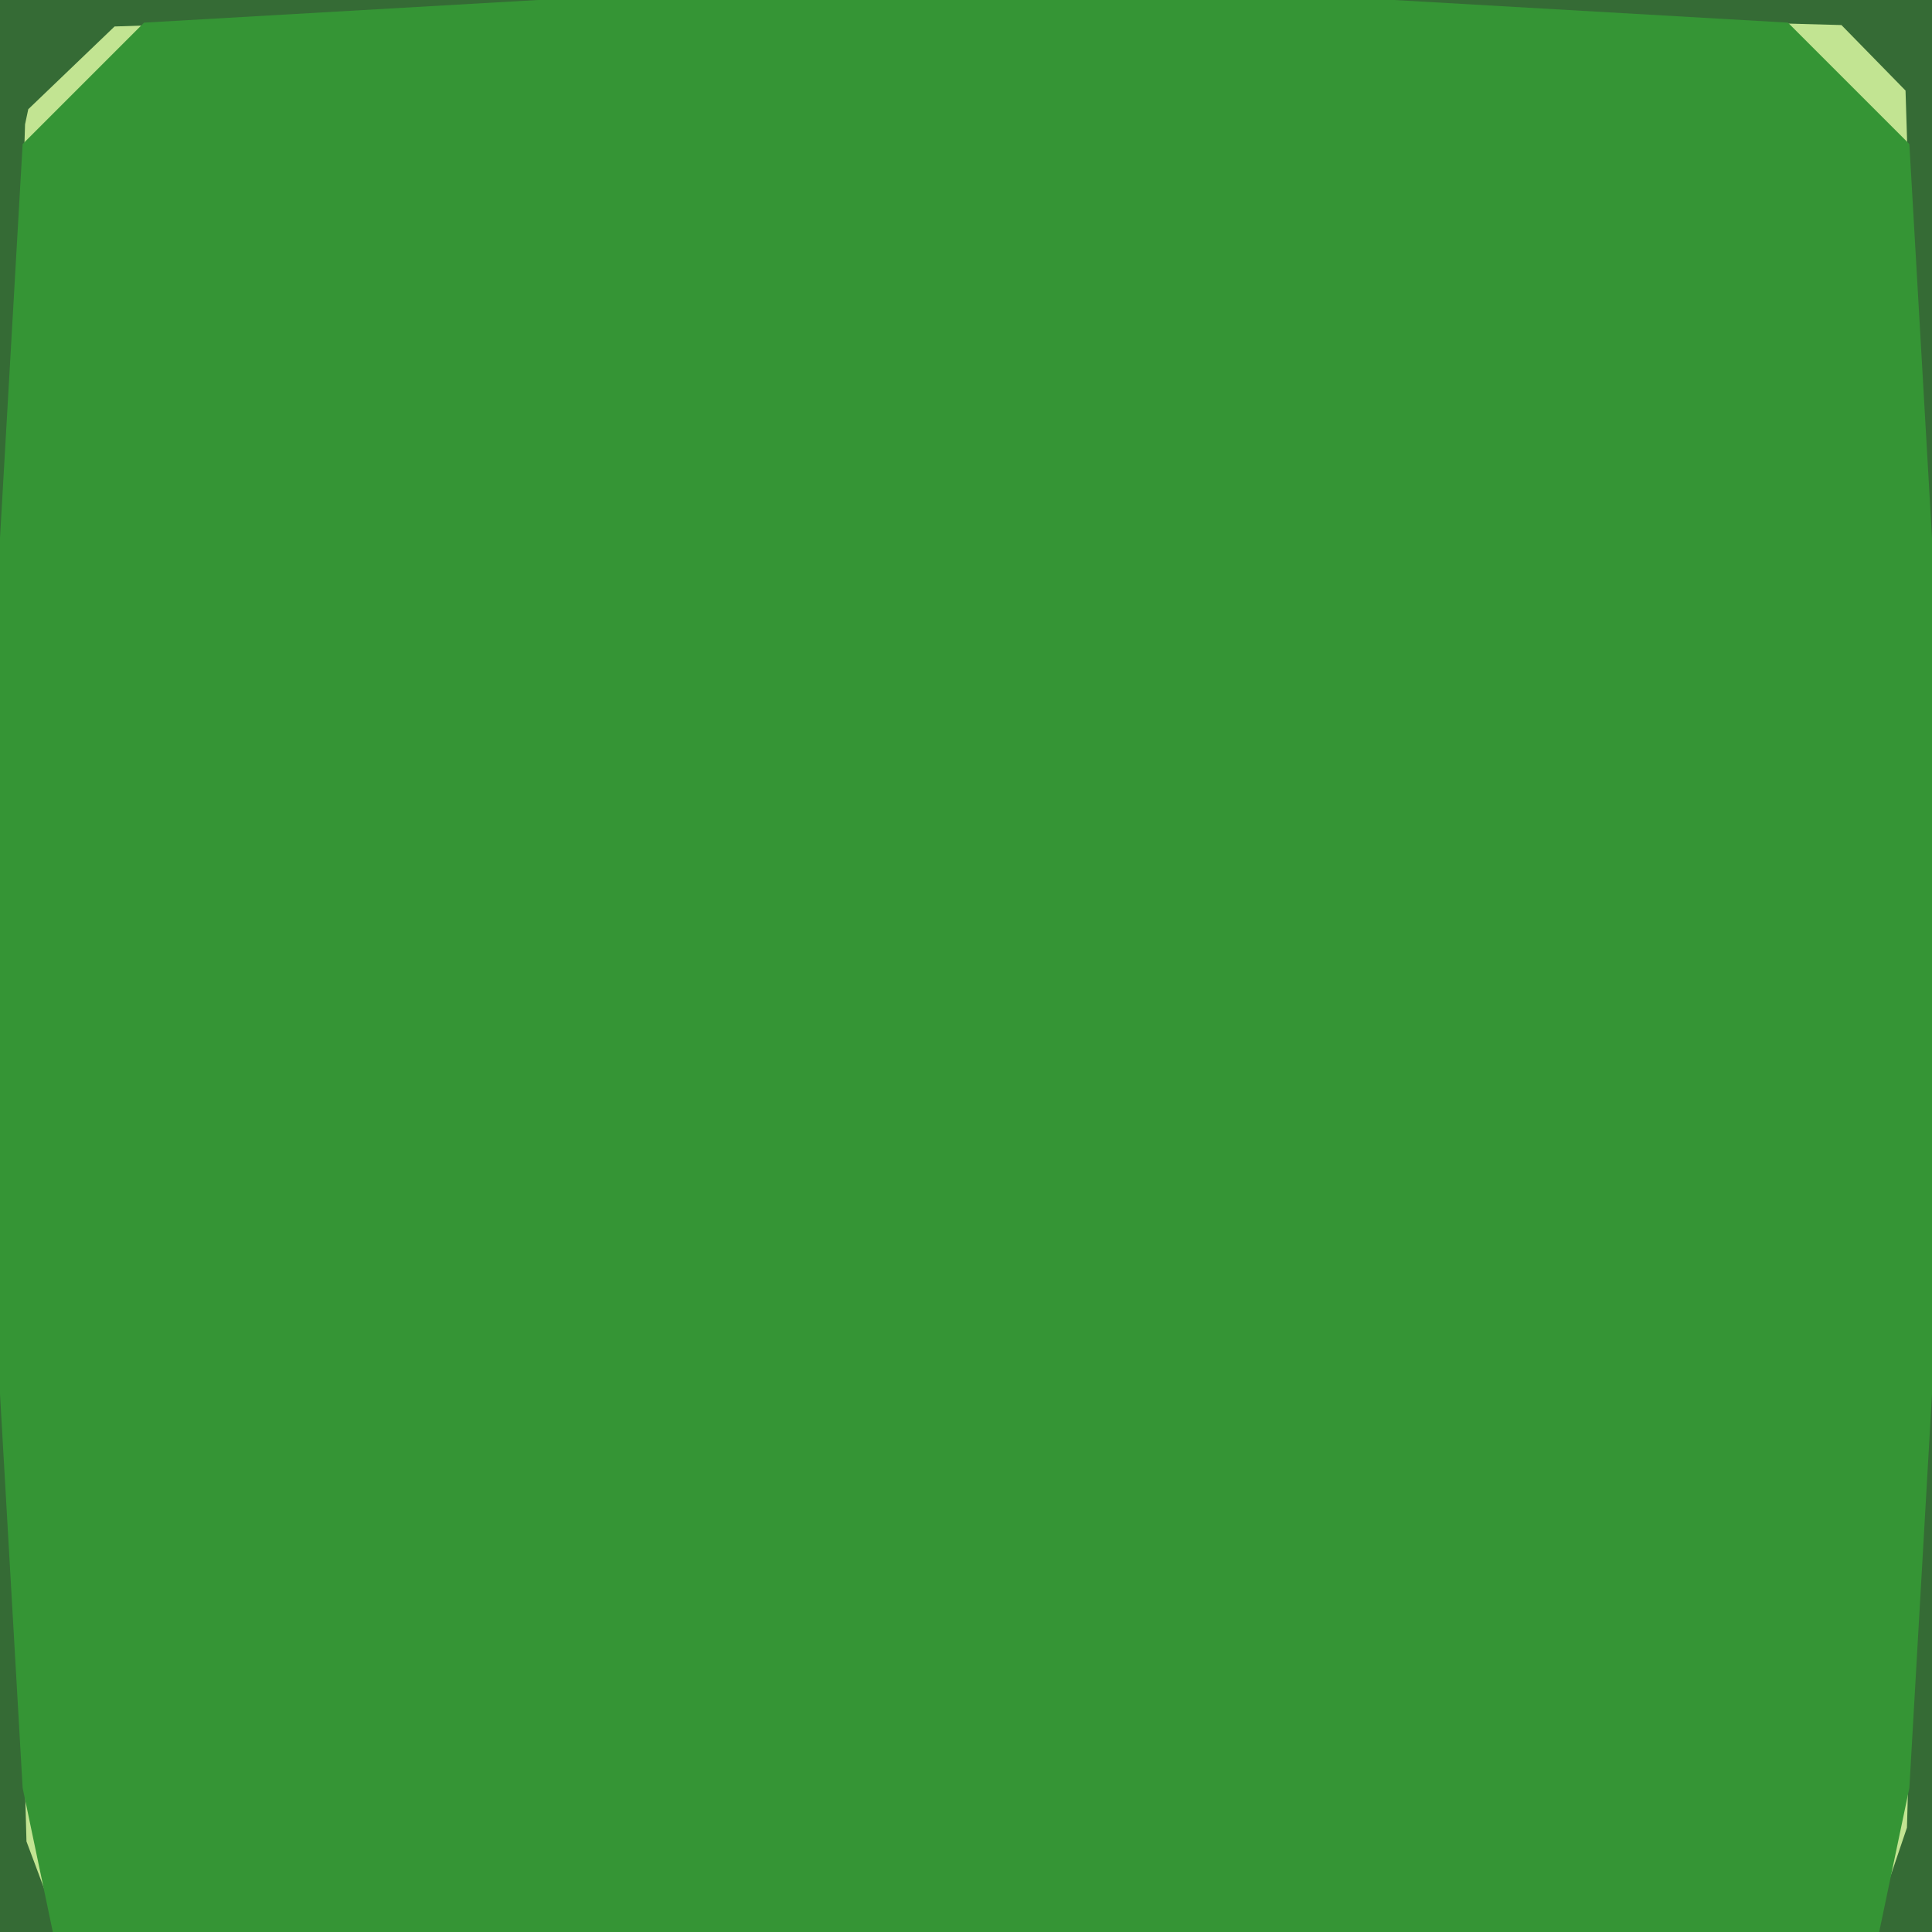
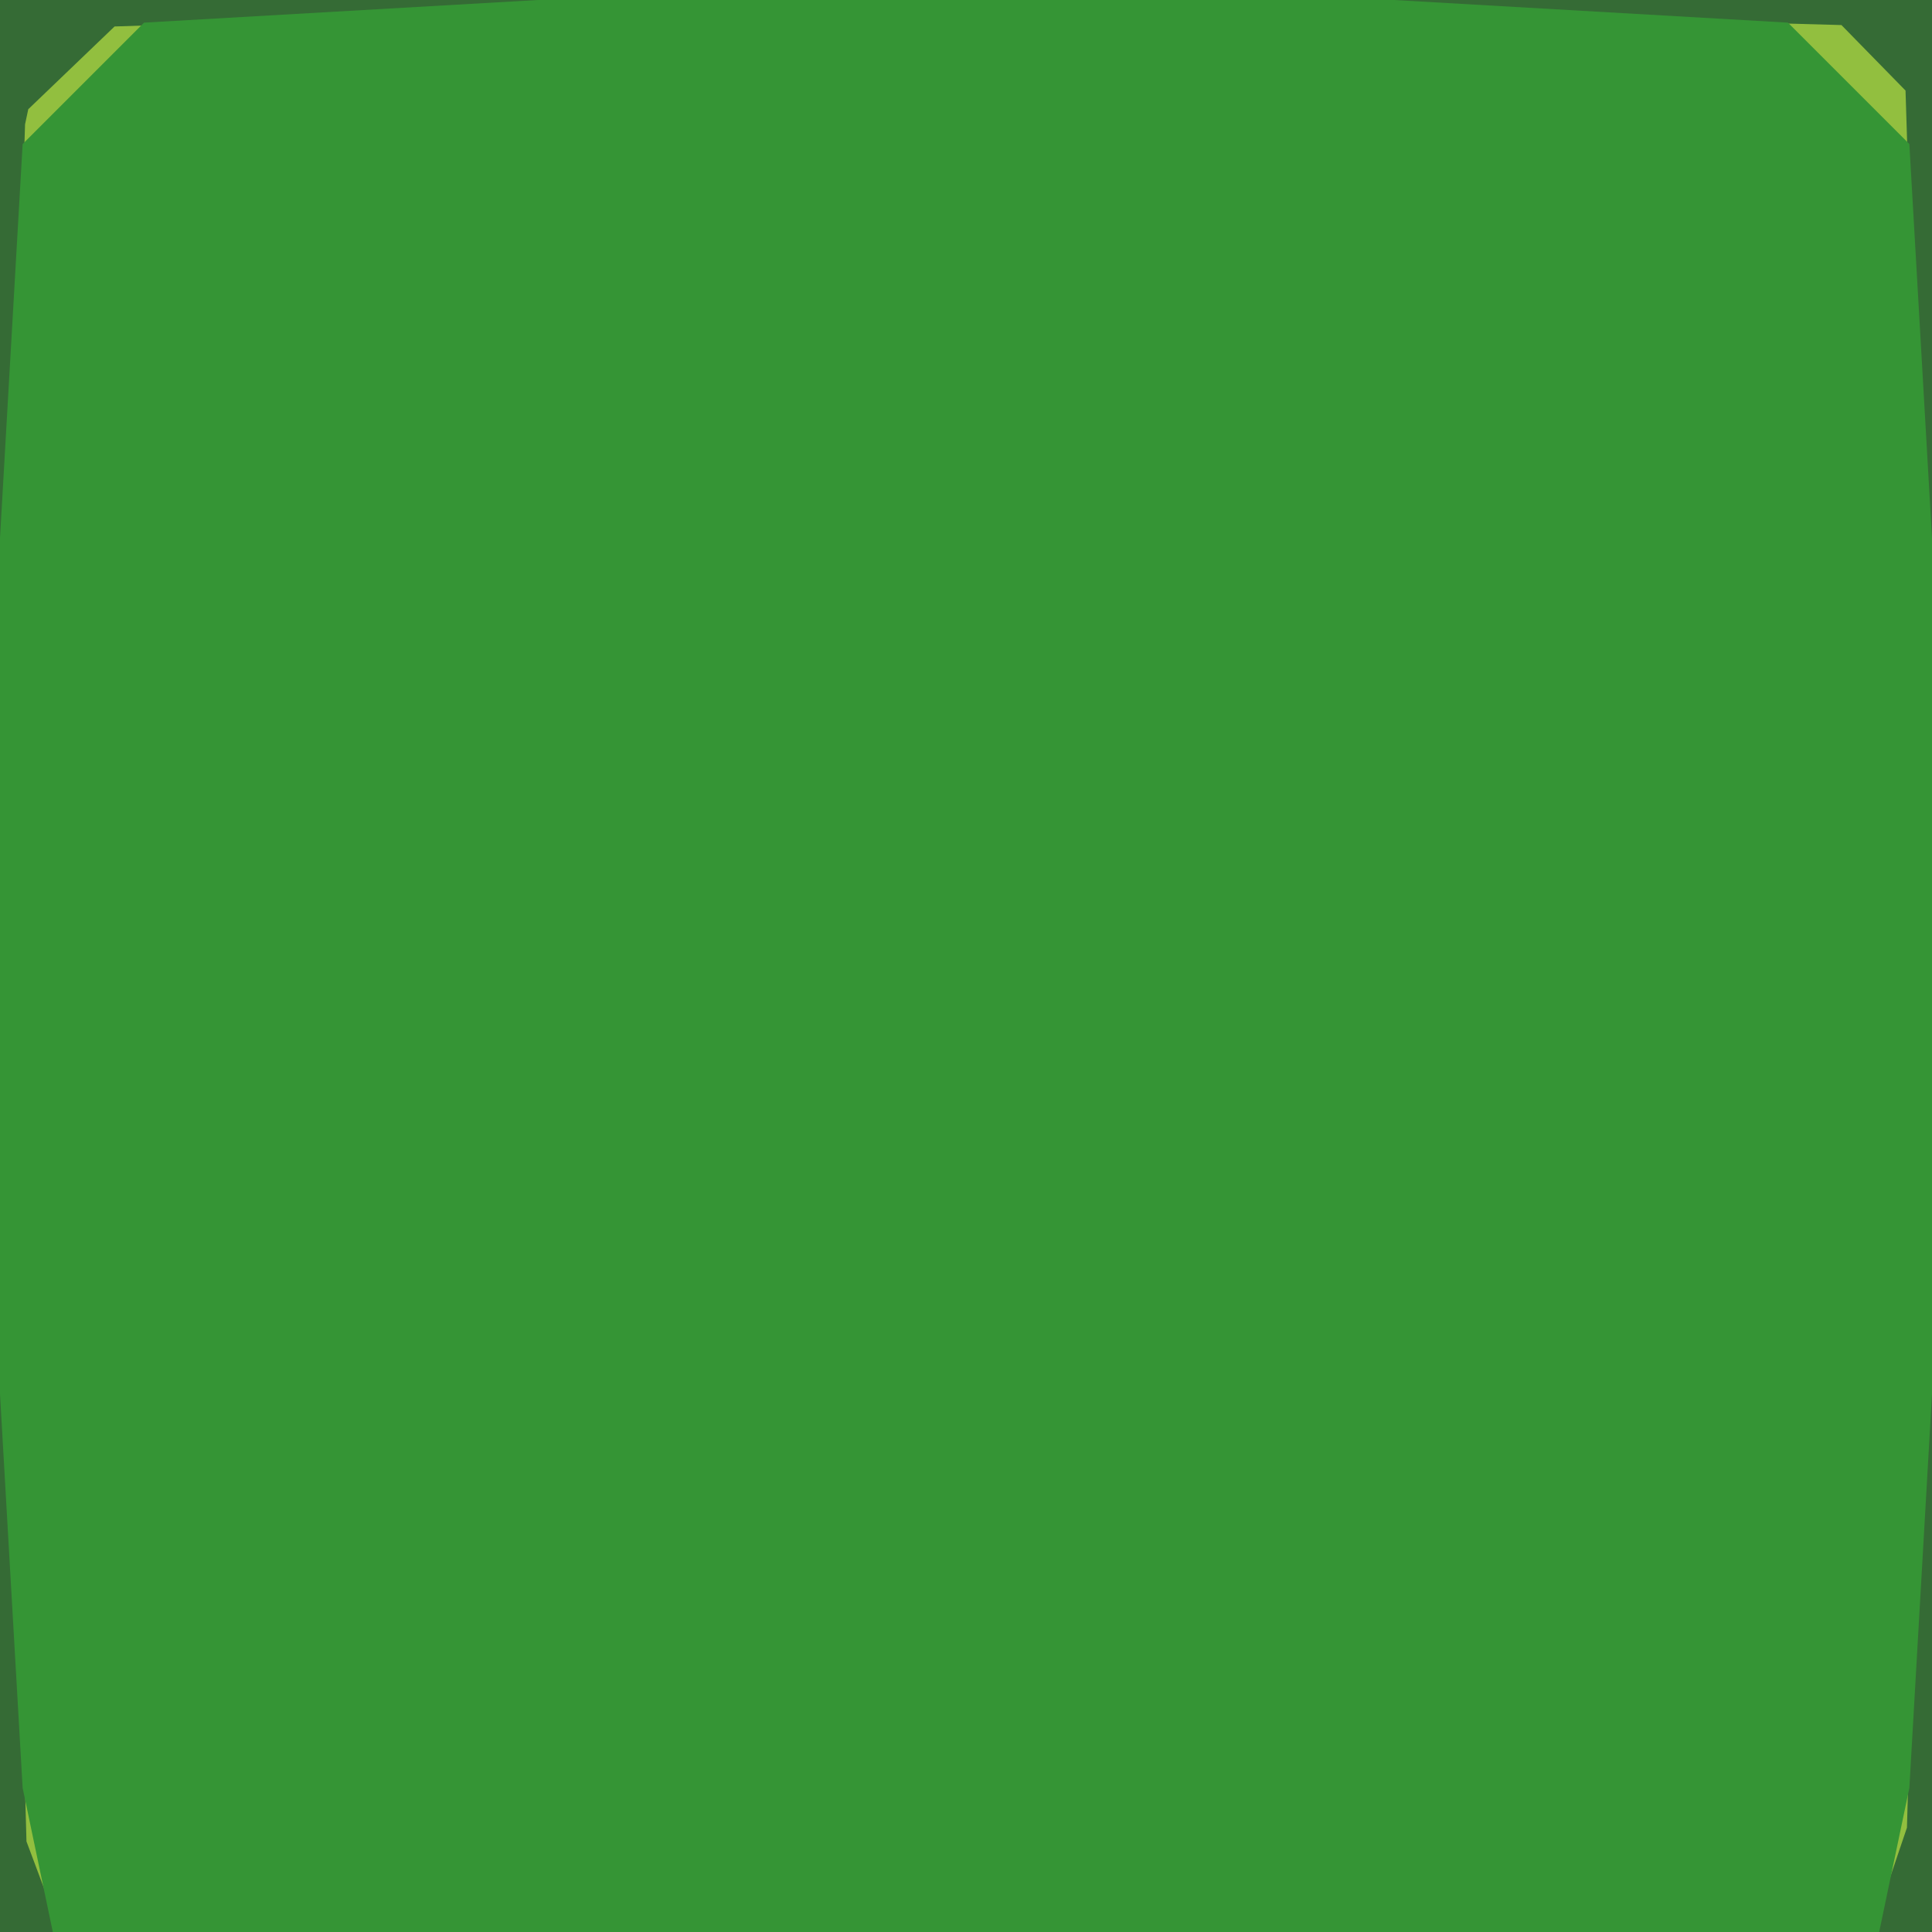
<svg xmlns="http://www.w3.org/2000/svg" width="128" height="128" version="1.1" viewBox="0 0 128 128">
  <path d="m0 0v128h128v-128z" fill="#356b35" />
-   <path d="M 61,0 7.59,1.754 1.873,7.236 l -0.213,1 L 0,61.645 0.855,91.783 1.162,100.309 1.754,122 4,128 h 1 5 7 L 8.471,116 5.91,98 6.867,80 9,70 8,60 9,35.371 10.139,18 16,6 41.332,4 50,5 62.186,9 72,8 86.668,6.564 108.314,8.494 119.529,12 122.09,41.332 121.135,56 119,62.186 120,72 121,86.668 119.863,107 111,128 h 7 6 l 2.34,-6.912 1.66,-59 L 126.246,6 122,1.66 Z" fill="#c2e492" />
+   <path d="M 61,0 7.59,1.754 1.873,7.236 l -0.213,1 L 0,61.645 0.855,91.783 1.162,100.309 1.754,122 4,128 h 1 5 7 L 8.471,116 5.91,98 6.867,80 9,70 8,60 9,35.371 10.139,18 16,6 41.332,4 50,5 62.186,9 72,8 86.668,6.564 108.314,8.494 119.529,12 122.09,41.332 121.135,56 119,62.186 120,72 121,86.668 119.863,107 111,128 h 7 6 l 2.34,-6.912 1.66,-59 L 126.246,6 122,1.66 Z" fill="#92bf3f" />
  <path d="m35.643 0-26.098 1.5-8.045 8.045-1.5 26.098v56.715l1.5 26.098 2 9.545h121l2-9.545 1.5-26.098v-56.715l-1.5-26.098-8.045-8.045-26.098-1.5h-28.357z" fill="#359535" />
</svg>
